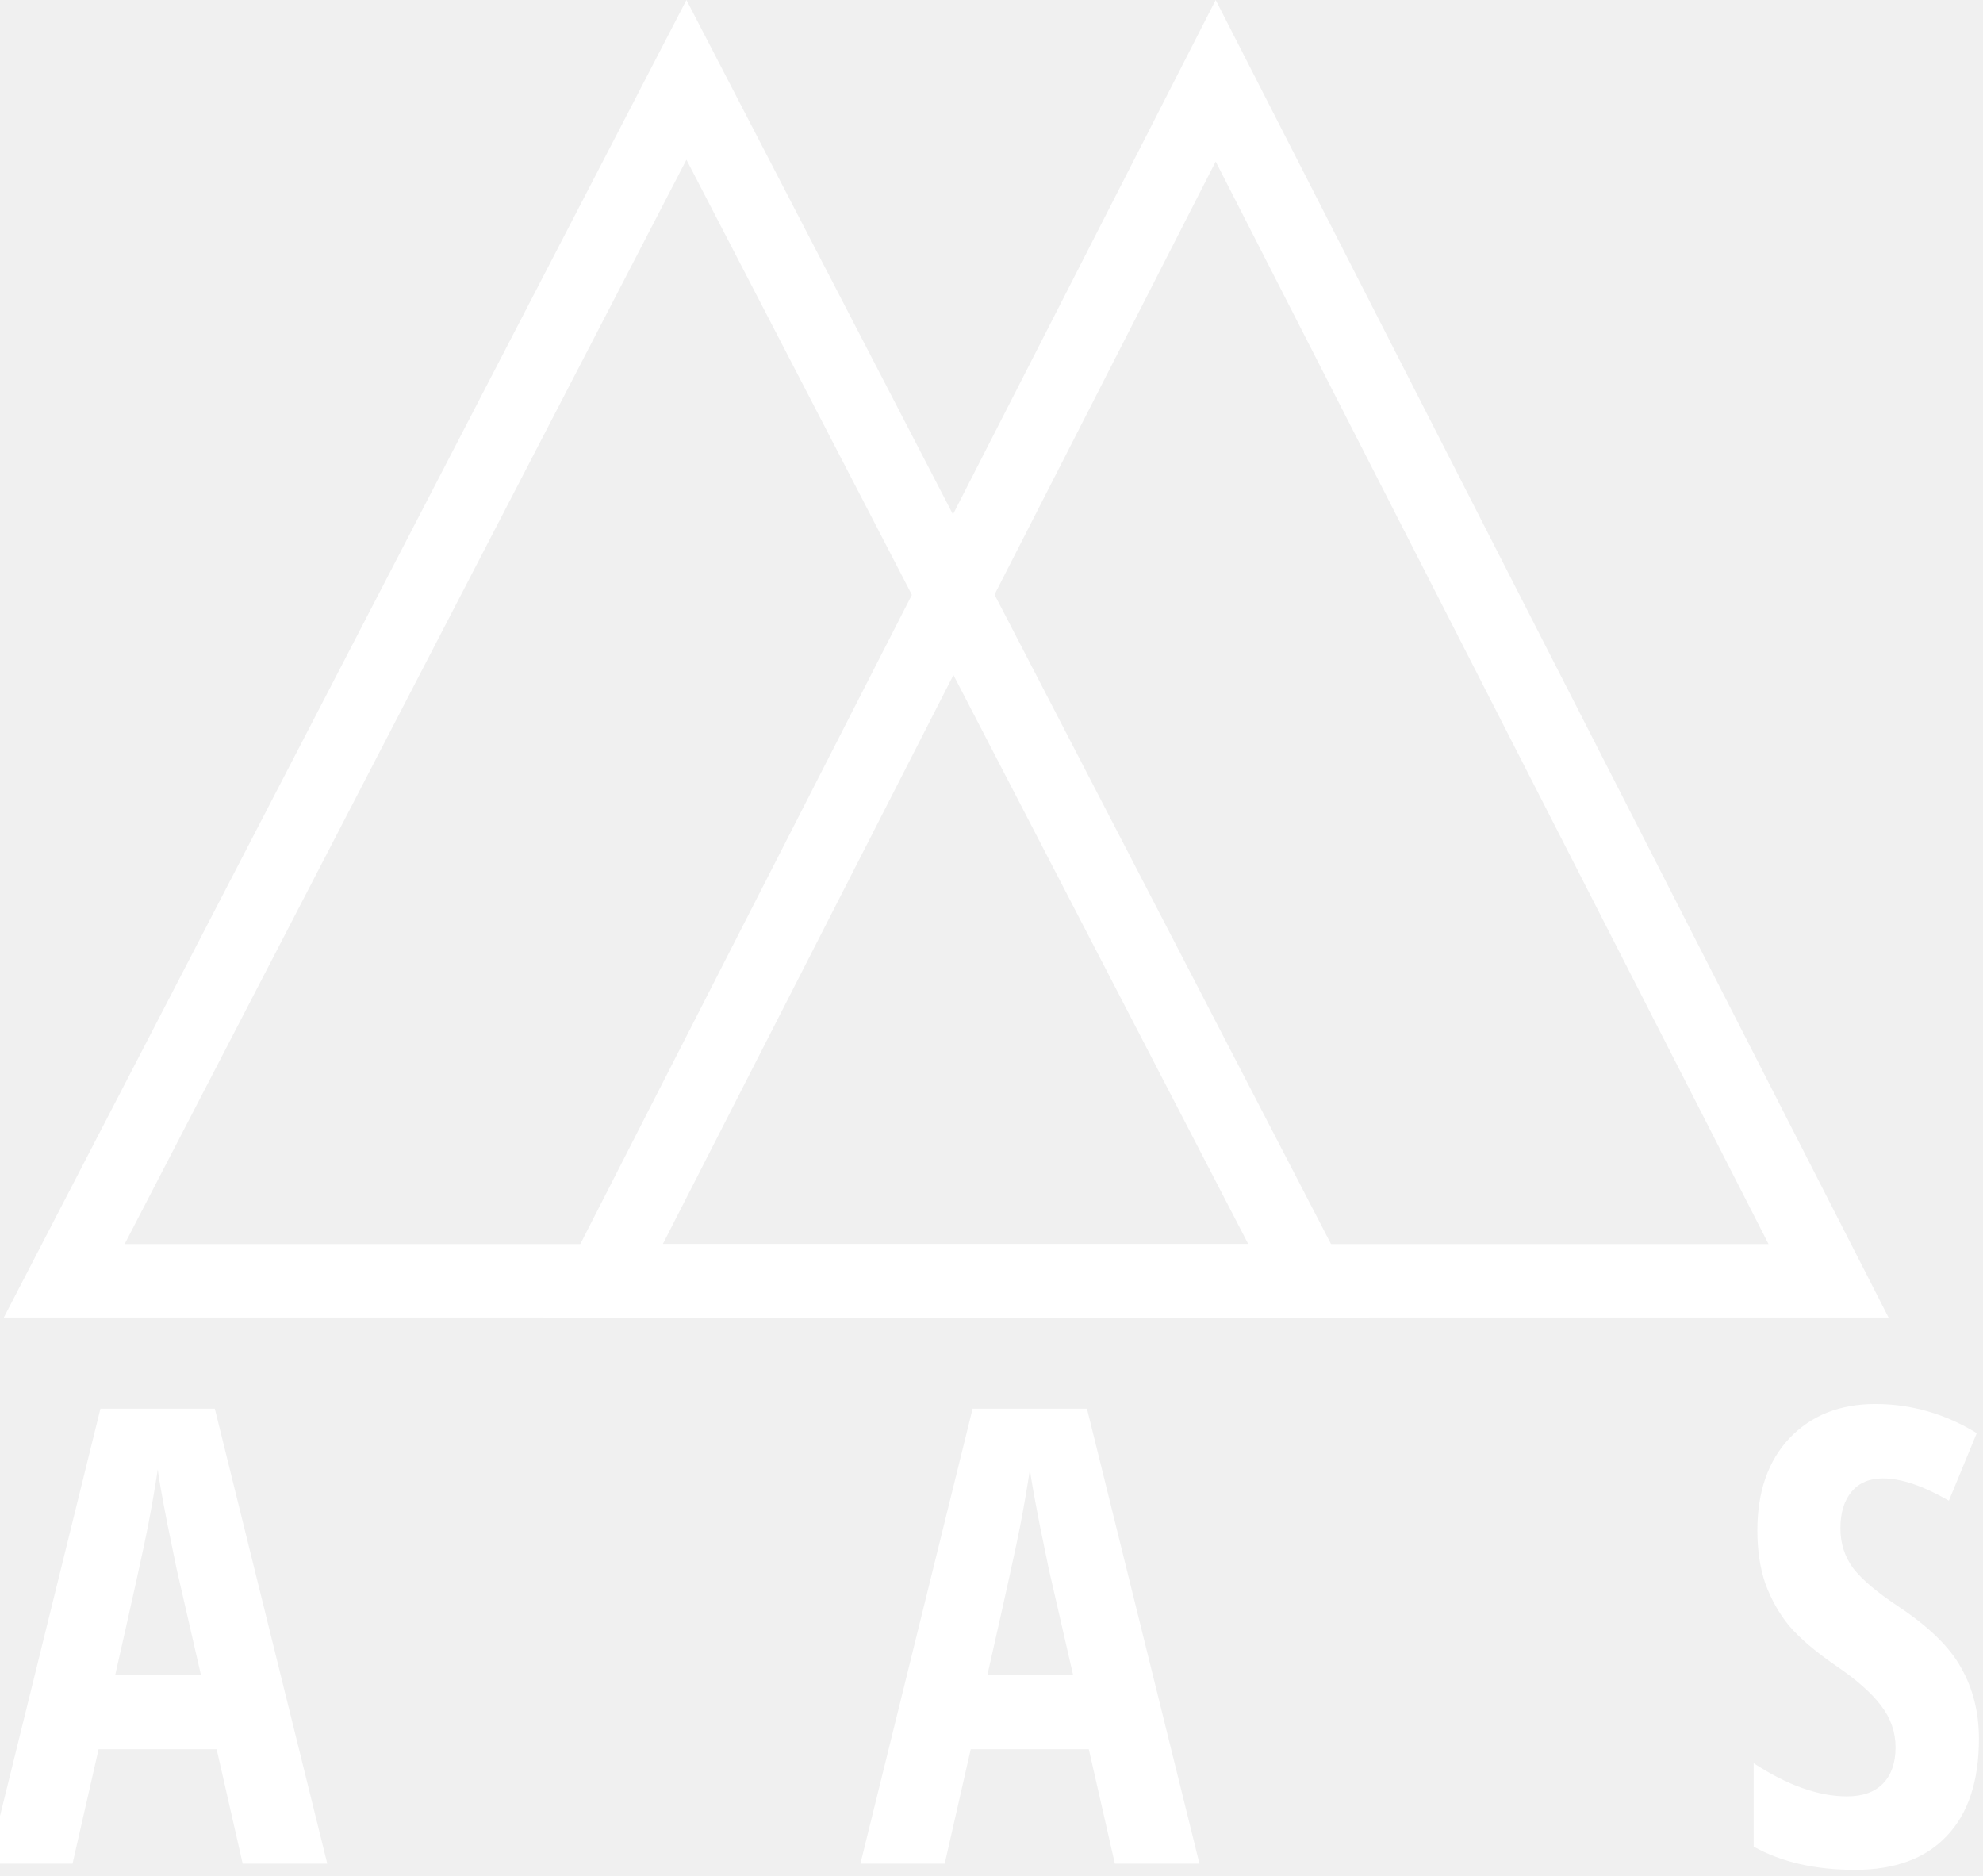
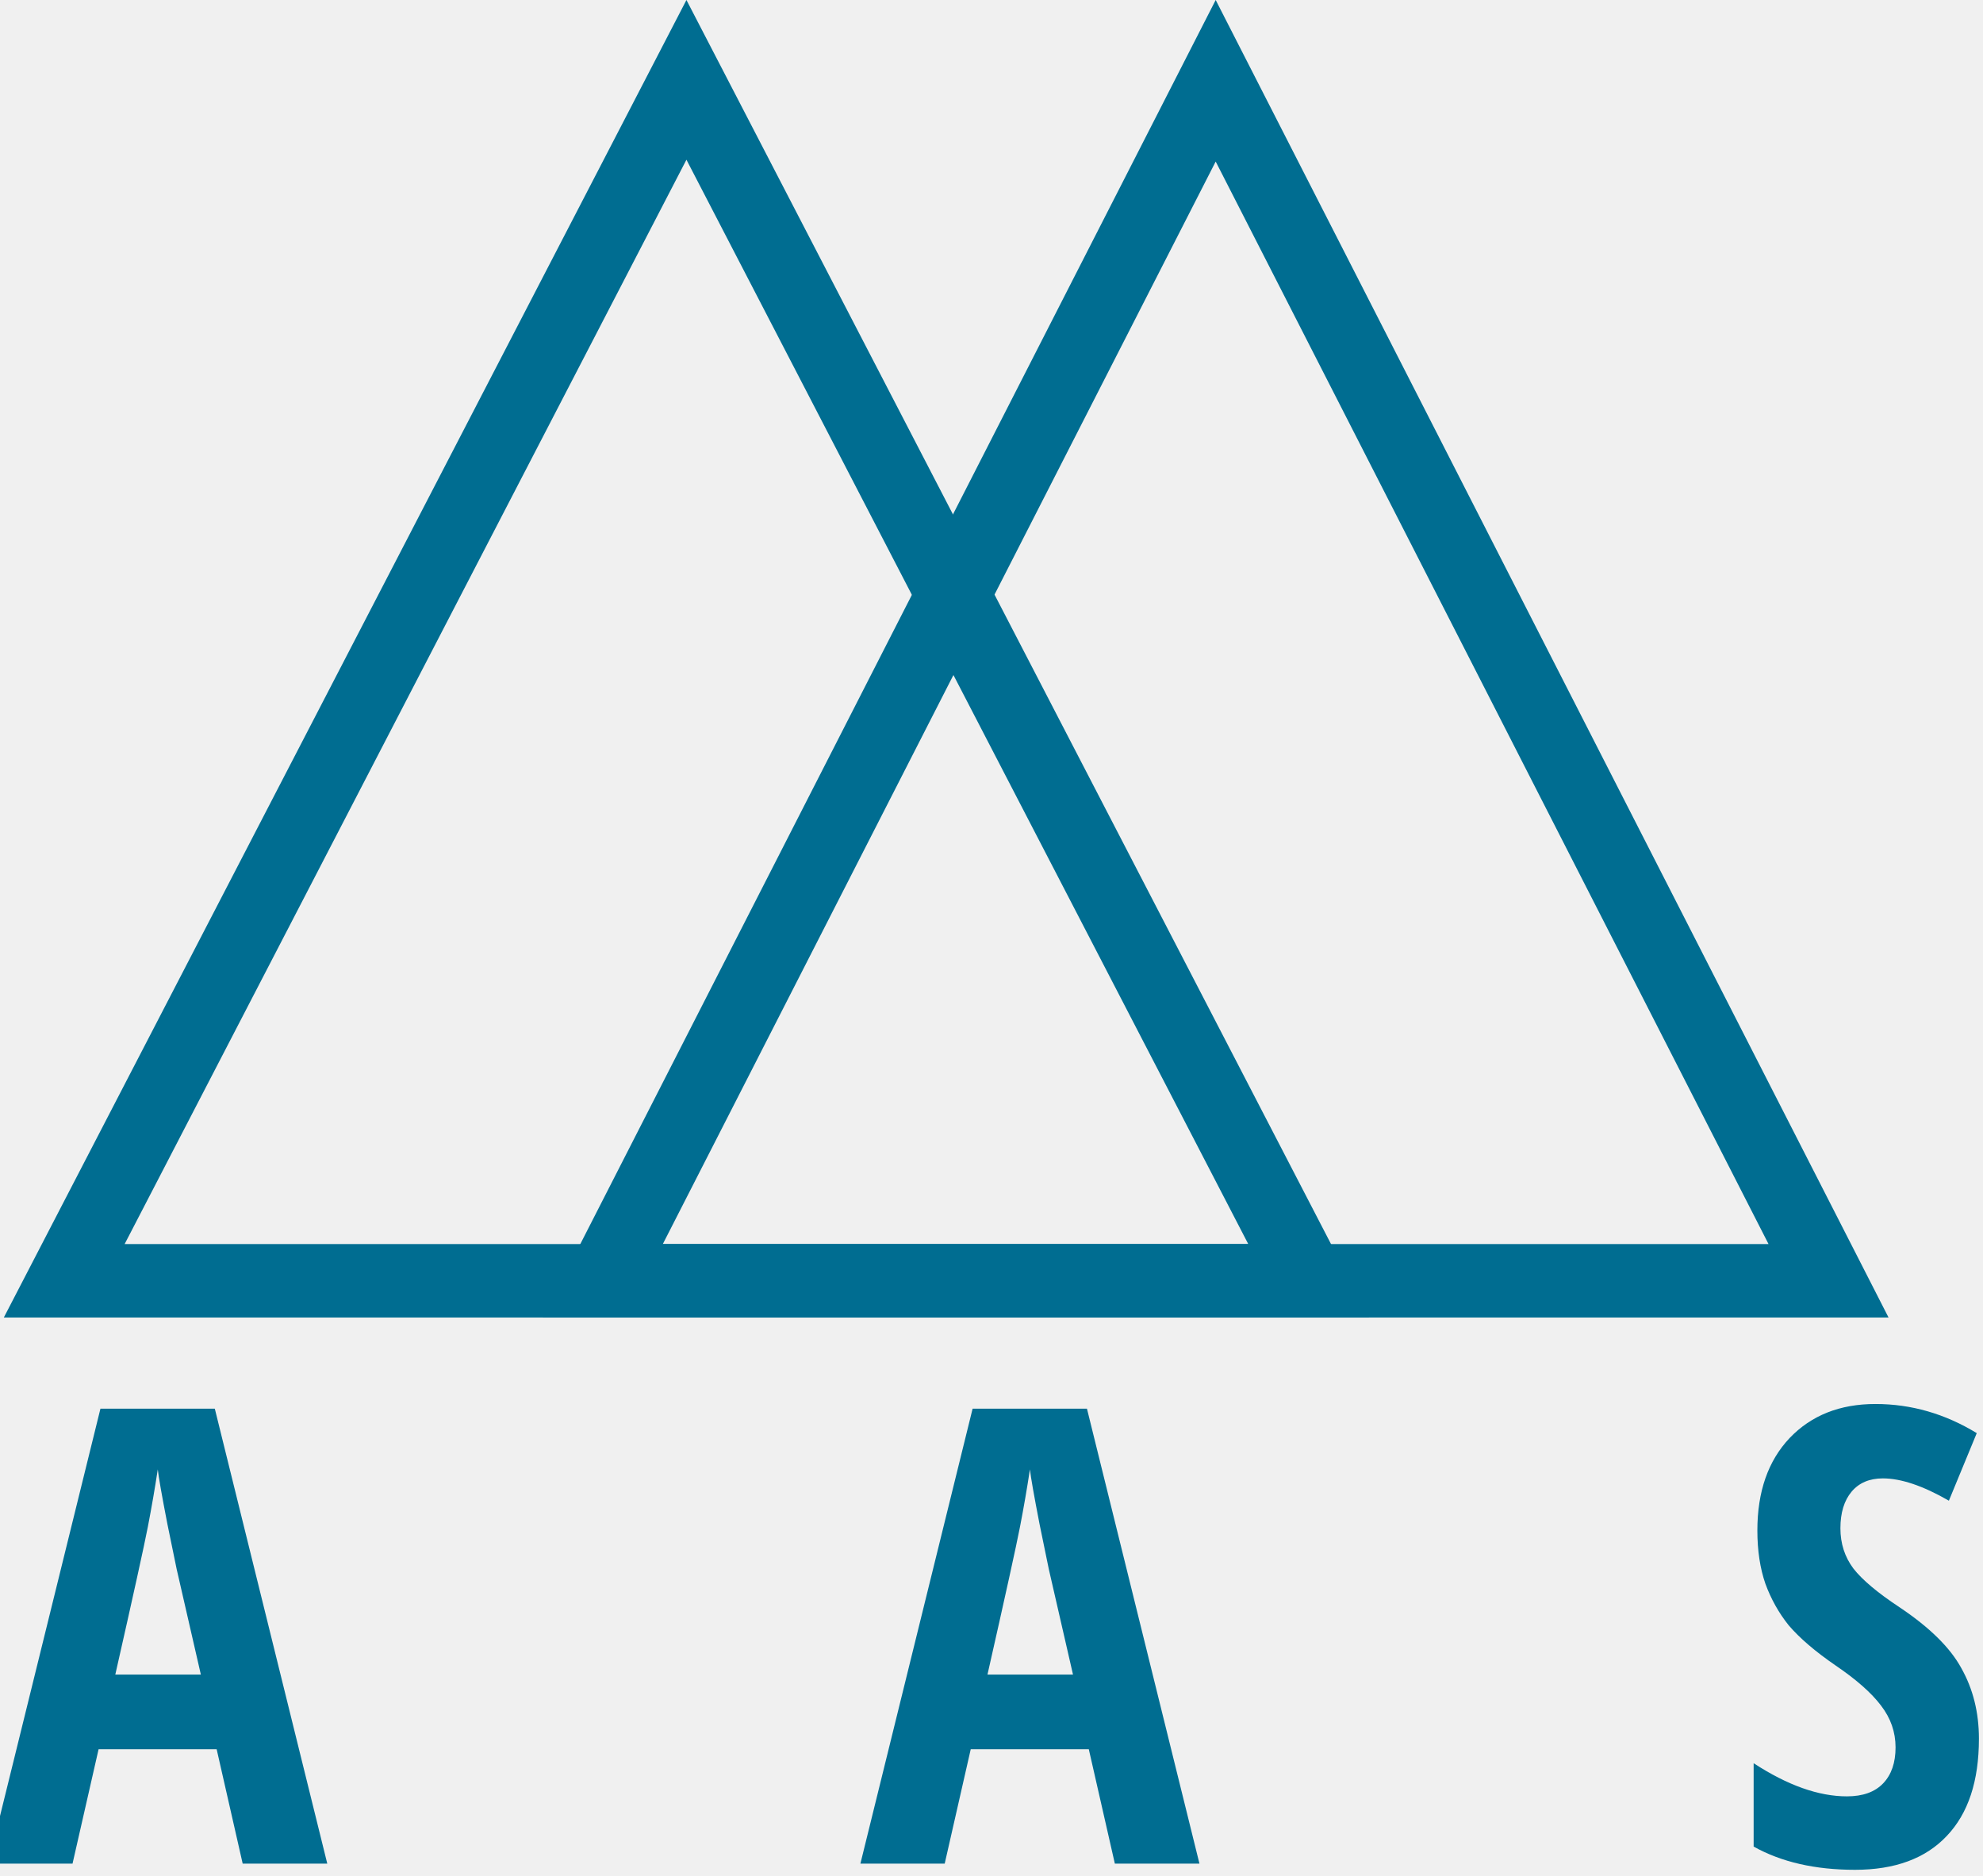
<svg xmlns="http://www.w3.org/2000/svg" width="74" height="70" viewBox="0 0 74 70" fill="none">
-   <path d="M22.495 47.793L45.366 3.014L68.236 47.793H22.495Z" stroke="white" stroke-width="2.742" />
-   <path d="M2.397 47.793L25.616 2.98L48.836 47.793H2.397Z" stroke="white" stroke-width="2.742" />
-   <path d="M12.213 69.542H9.056L8.085 65.274H3.679L2.707 69.542H-0.438L3.748 52.565H8.016L12.213 69.542ZM7.495 62.487L6.593 58.555C6.578 58.494 6.462 57.931 6.246 56.867C6.038 55.795 5.918 55.117 5.888 54.831C5.78 55.541 5.656 56.254 5.518 56.971C5.379 57.688 4.974 59.527 4.303 62.487H7.495ZM44.76 69.542H41.603L40.631 65.274H36.225L35.254 69.542H32.108L36.295 52.565H40.562L44.76 69.542ZM40.041 62.487L39.139 58.555C39.124 58.494 39.008 57.931 38.792 56.867C38.584 55.795 38.465 55.117 38.434 54.831C38.326 55.541 38.203 56.254 38.064 56.971C37.925 57.688 37.52 59.527 36.85 62.487H40.041ZM68.922 67.032C69.516 67.032 69.966 66.87 70.275 66.546C70.583 66.223 70.737 65.775 70.737 65.205C70.737 64.634 70.556 64.114 70.194 63.644C69.839 63.173 69.276 62.676 68.505 62.152C67.742 61.628 67.156 61.127 66.748 60.648C66.378 60.186 66.089 59.669 65.88 59.099C65.68 58.521 65.58 57.858 65.58 57.11C65.58 55.66 65.981 54.512 66.782 53.663C67.592 52.815 68.66 52.391 69.986 52.391C71.32 52.391 72.58 52.754 73.767 53.478L72.727 55.999C71.763 55.444 70.942 55.167 70.263 55.167C69.762 55.167 69.373 55.333 69.095 55.664C68.818 55.996 68.679 56.451 68.679 57.029C68.679 57.599 68.841 58.1 69.165 58.532C69.496 58.956 70.071 59.438 70.888 59.978C72.006 60.726 72.773 61.481 73.189 62.244C73.629 63.023 73.848 63.902 73.848 64.881C73.848 66.462 73.448 67.672 72.646 68.512C71.852 69.353 70.71 69.773 69.222 69.773C67.735 69.773 66.474 69.484 65.441 68.906V65.795C66.705 66.62 67.866 67.032 68.922 67.032Z" fill="white" />
+   <path d="M22.495 47.793L45.366 3.014L68.236 47.793H22.495Z" stroke="#006D91" stroke-width="2.742" />
+   <path d="M2.397 47.793L25.616 2.98L48.836 47.793H2.397Z" stroke="#006D91" stroke-width="2.742" />
+   <path d="M12.213 69.542H9.056L8.085 65.274H3.679L2.707 69.542H-0.438L3.748 52.565H8.016L12.213 69.542ZM7.495 62.487L6.593 58.555C6.578 58.494 6.462 57.931 6.246 56.867C6.038 55.795 5.918 55.117 5.888 54.831C5.78 55.541 5.656 56.254 5.518 56.971C5.379 57.688 4.974 59.527 4.303 62.487H7.495ZM44.76 69.542H41.603L40.631 65.274H36.225L35.254 69.542H32.108L36.295 52.565H40.562L44.76 69.542ZM40.041 62.487L39.139 58.555C39.124 58.494 39.008 57.931 38.792 56.867C38.584 55.795 38.465 55.117 38.434 54.831C38.326 55.541 38.203 56.254 38.064 56.971C37.925 57.688 37.52 59.527 36.85 62.487H40.041ZM68.922 67.032C69.516 67.032 69.966 66.87 70.275 66.546C70.583 66.223 70.737 65.775 70.737 65.205C70.737 64.634 70.556 64.114 70.194 63.644C69.839 63.173 69.276 62.676 68.505 62.152C67.742 61.628 67.156 61.127 66.748 60.648C66.378 60.186 66.089 59.669 65.88 59.099C65.68 58.521 65.58 57.858 65.58 57.11C65.58 55.66 65.981 54.512 66.782 53.663C67.592 52.815 68.66 52.391 69.986 52.391C71.32 52.391 72.58 52.754 73.767 53.478L72.727 55.999C71.763 55.444 70.942 55.167 70.263 55.167C69.762 55.167 69.373 55.333 69.095 55.664C68.818 55.996 68.679 56.451 68.679 57.029C68.679 57.599 68.841 58.1 69.165 58.532C69.496 58.956 70.071 59.438 70.888 59.978C72.006 60.726 72.773 61.481 73.189 62.244C73.629 63.023 73.848 63.902 73.848 64.881C73.848 66.462 73.448 67.672 72.646 68.512C71.852 69.353 70.71 69.773 69.222 69.773C67.735 69.773 66.474 69.484 65.441 68.906V65.795C66.705 66.62 67.866 67.032 68.922 67.032Z" fill="#006D91" />
</svg>
